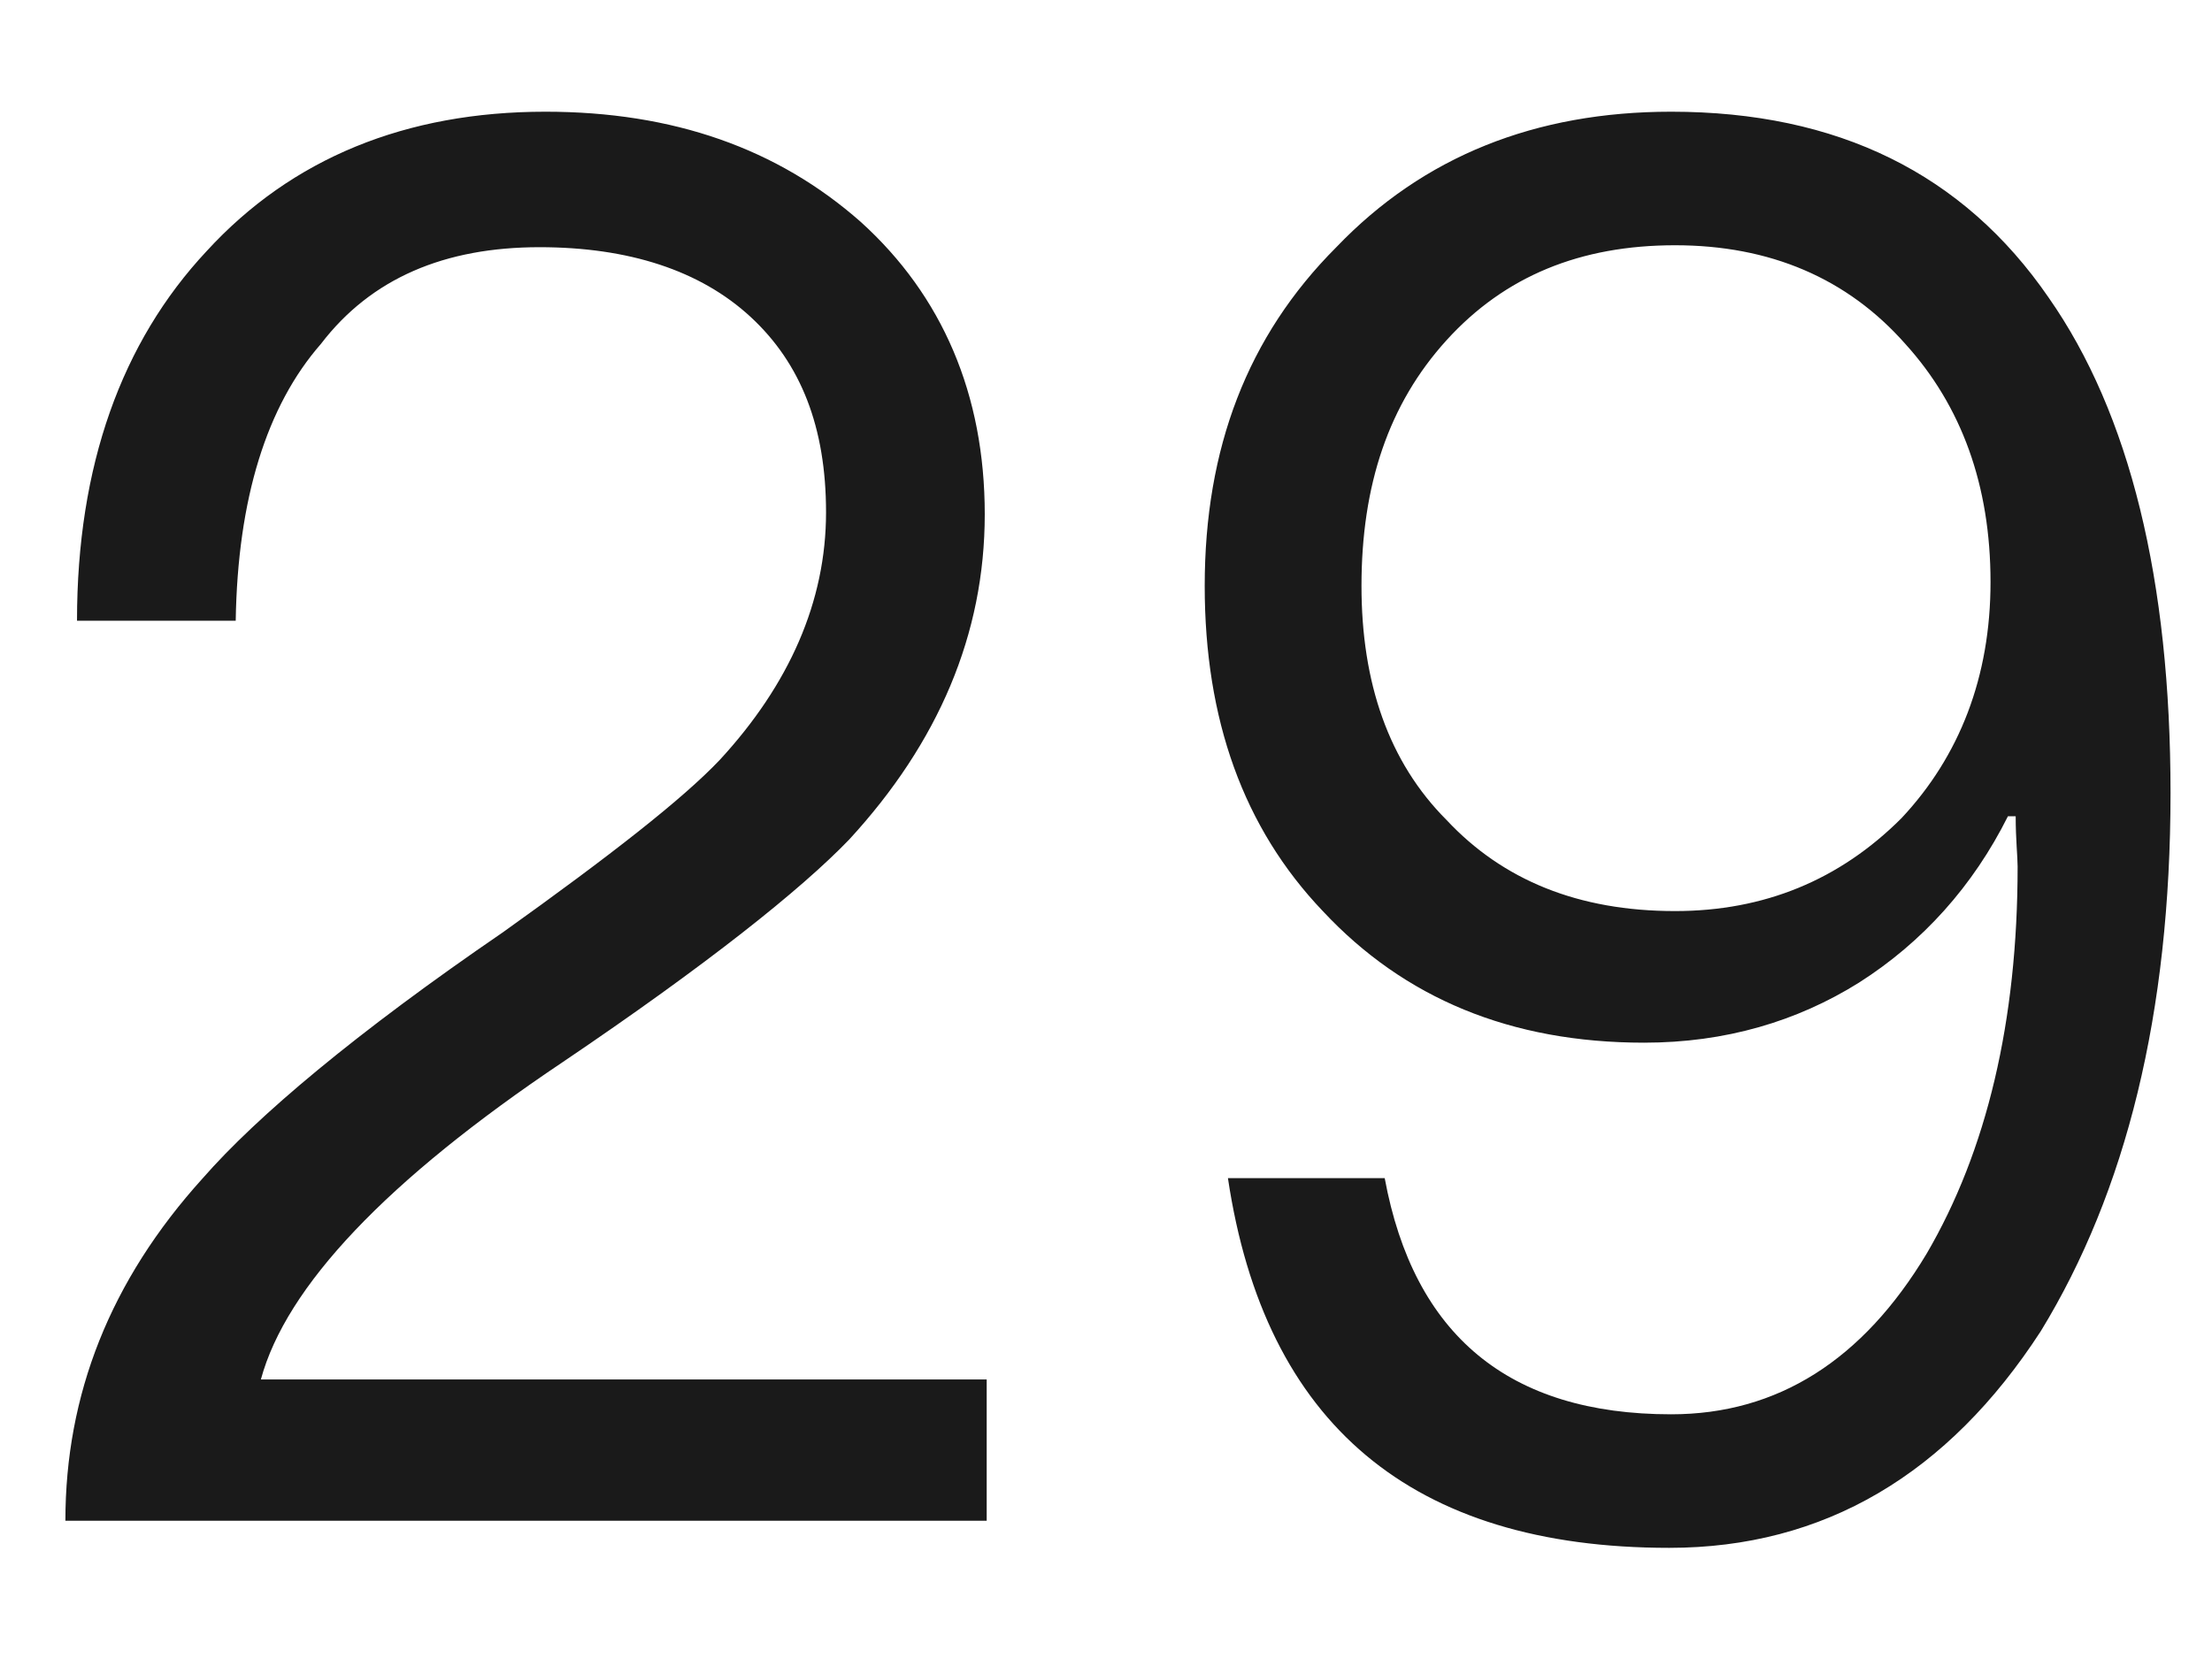
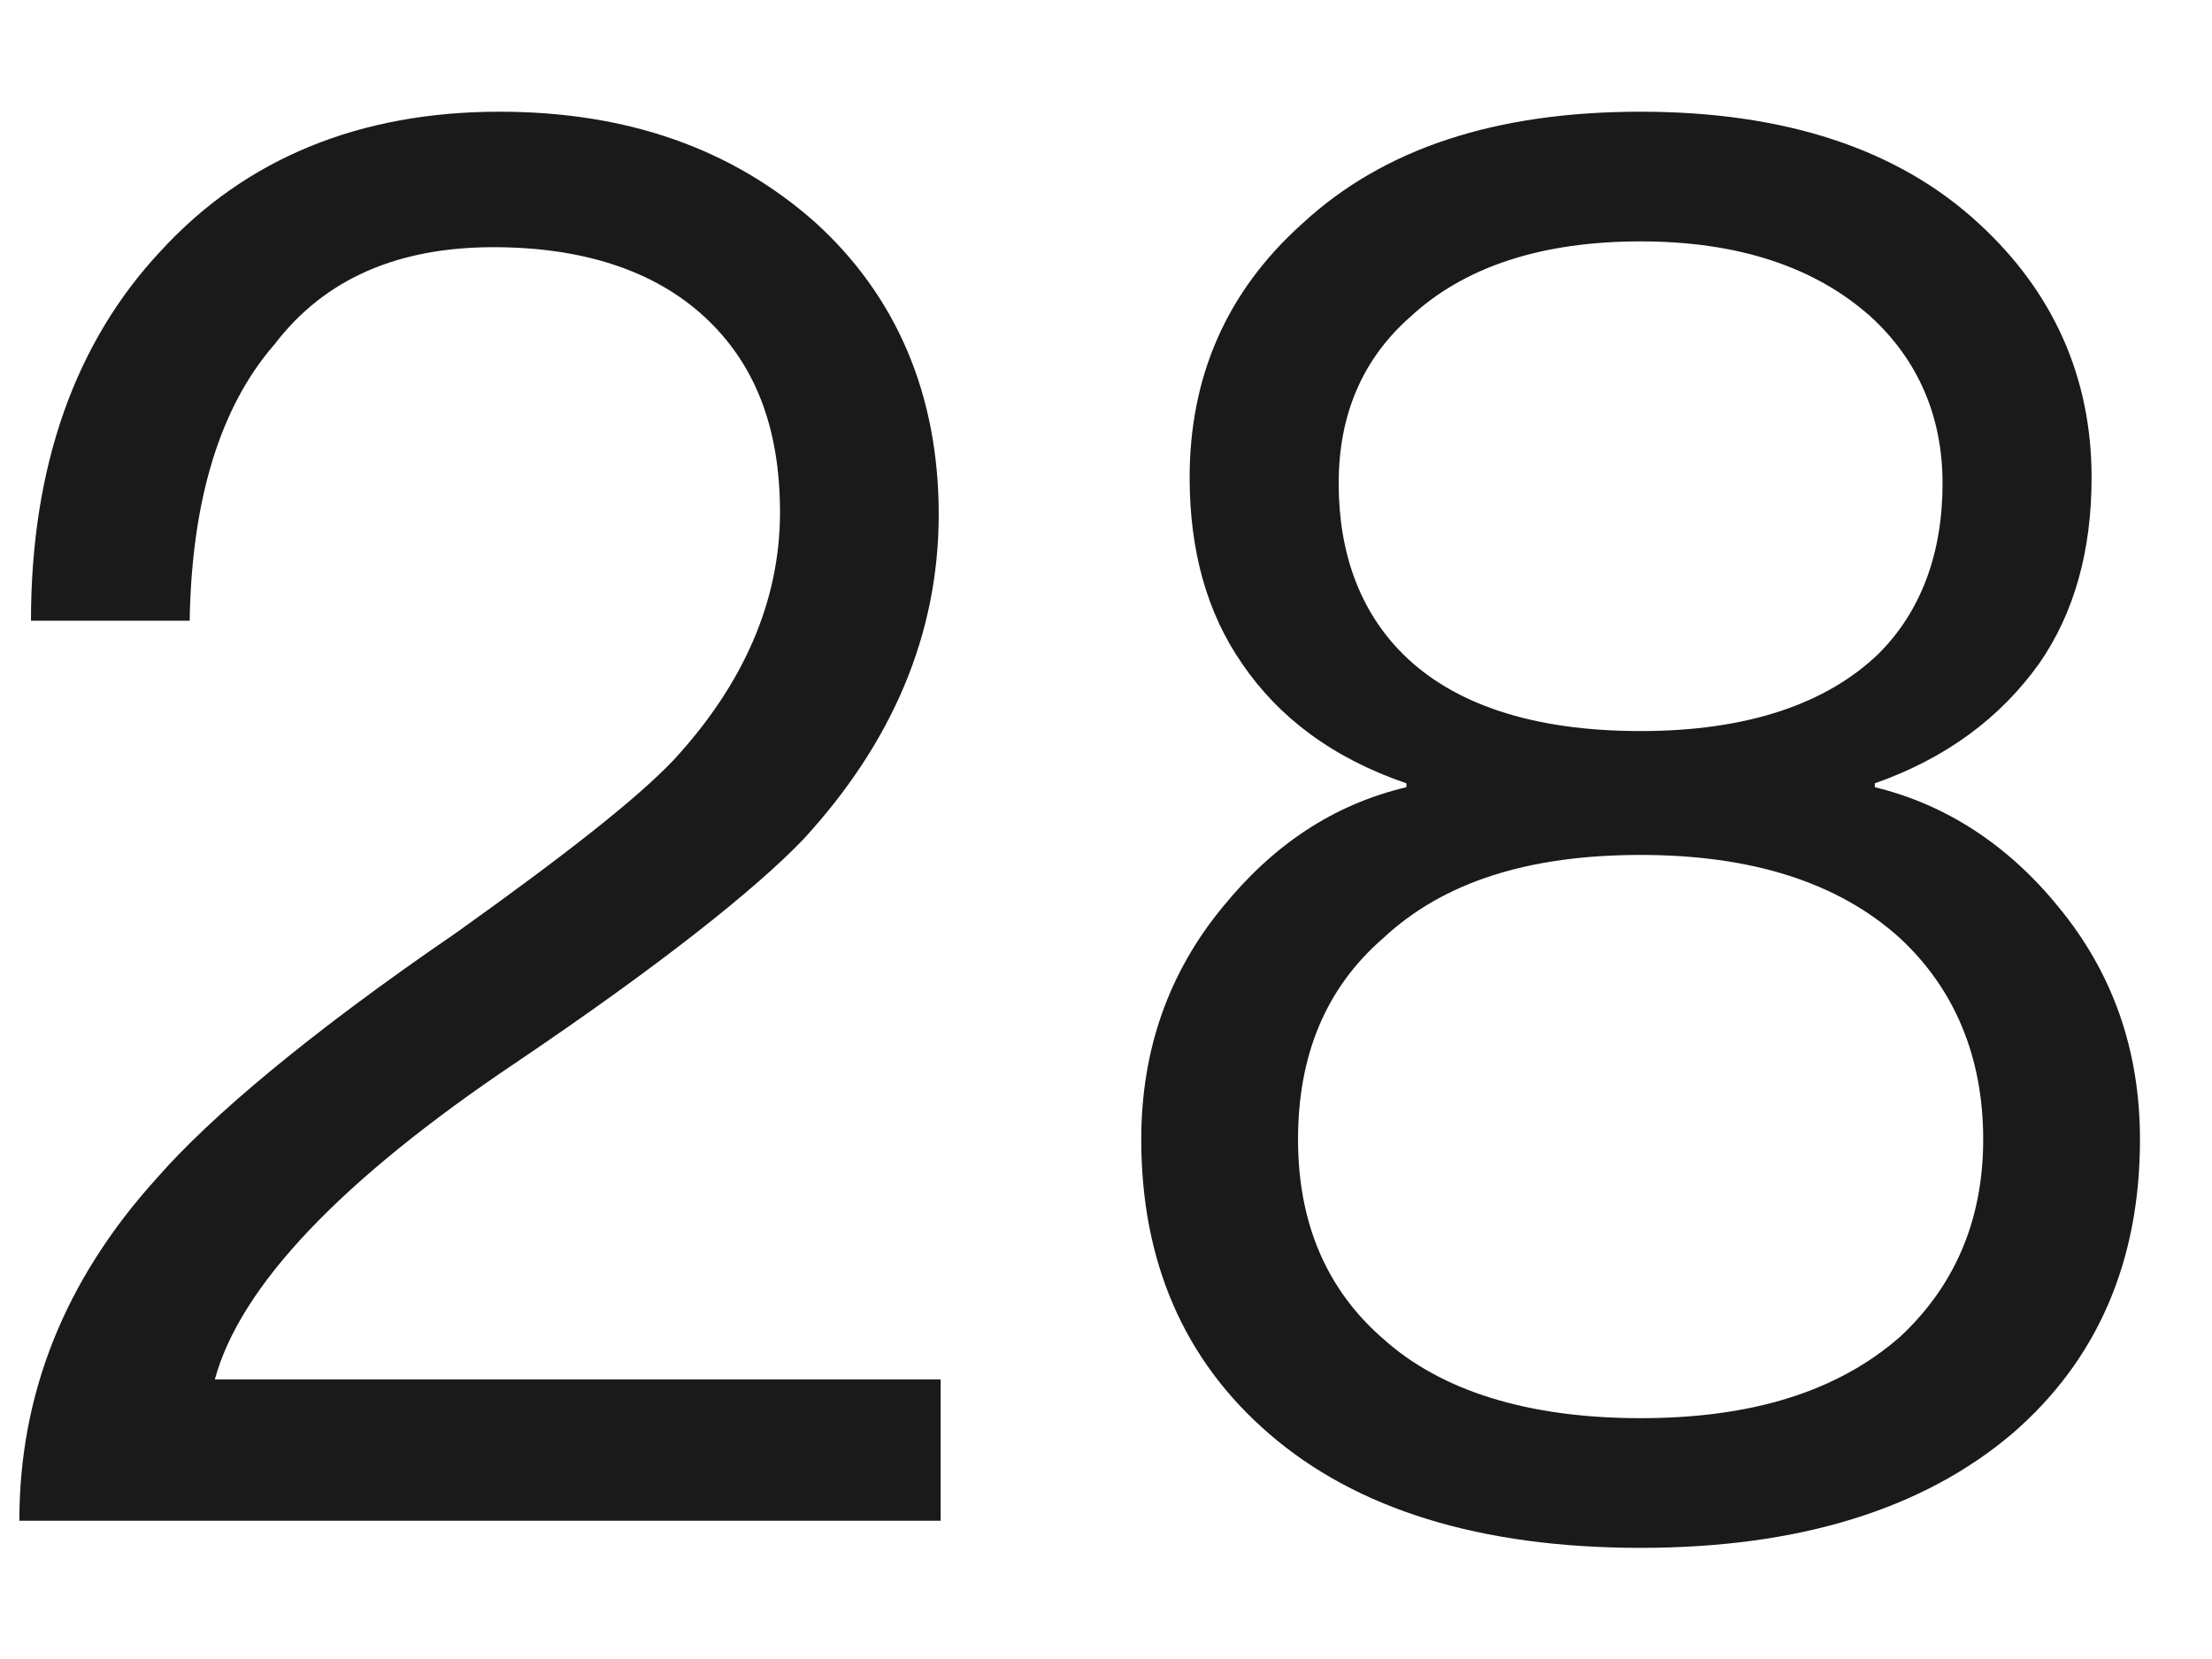
<svg xmlns="http://www.w3.org/2000/svg" version="1.1" width="16px" height="12px">
-   <g transform="matrix(1 0 0 1 -244 -216 )">
-     <path d="M 6.227 1.606  C 5.625 1.074  4.869 0.808  3.945 0.808  C 2.937 0.808  2.111 1.144  1.495 1.816  C 0.879 2.474  0.557 3.37  0.557 4.49  L 1.705 4.49  C 1.719 3.608  1.929 2.936  2.321 2.488  C 2.685 2.012  3.217 1.788  3.903 1.788  C 4.547 1.788  5.065 1.956  5.429 2.292  C 5.793 2.628  5.975 3.09  5.975 3.706  C 5.975 4.35  5.709 4.952  5.205 5.498  C 4.939 5.778  4.421 6.184  3.637 6.744  C 2.573 7.472  1.859 8.074  1.467 8.522  C 0.795 9.264  0.473 10.09  0.473 11  L 7.137 11  L 7.137 9.978  L 1.887 9.978  C 2.069 9.306  2.797 8.536  4.071 7.682  C 5.107 6.982  5.793 6.436  6.143 6.072  C 6.787 5.372  7.123 4.588  7.123 3.72  C 7.123 2.852  6.815 2.138  6.227 1.606  Z M 14.818 2.152  C 14.202 1.256  13.292 0.808  12.088 0.808  C 11.108 0.808  10.296 1.13  9.666 1.788  C 9.022 2.432  8.714 3.244  8.714 4.238  C 8.714 5.204  8.994 5.988  9.568 6.59  C 10.156 7.22  10.926 7.542  11.892 7.542  C 12.48 7.542  12.998 7.388  13.446 7.108  C 13.908 6.814  14.272 6.408  14.524 5.904  L 14.58 5.904  C 14.58 6.072  14.594 6.198  14.594 6.268  C 14.594 7.388  14.37 8.326  13.936 9.068  C 13.474 9.838  12.858 10.23  12.088 10.23  C 10.912 10.23  10.226 9.656  10.016 8.522  L 8.882 8.522  C 9.148 10.3  10.212 11.196  12.074 11.196  C 13.194 11.196  14.09 10.664  14.762 9.628  C 15.378 8.62  15.7 7.332  15.7 5.736  C 15.7 4.196  15.406 2.992  14.818 2.152  Z M 10.464 2.46  C 10.884 1.998  11.43 1.774  12.116 1.774  C 12.802 1.774  13.362 2.012  13.782 2.488  C 14.188 2.936  14.398 3.51  14.398 4.21  C 14.398 4.896  14.174 5.47  13.754 5.918  C 13.306 6.366  12.76 6.59  12.116 6.59  C 11.416 6.59  10.87 6.366  10.464 5.932  C 10.044 5.512  9.848 4.938  9.848 4.238  C 9.848 3.51  10.044 2.922  10.464 2.46  Z " fill-rule="nonzero" fill="#000000" stroke="none" fill-opacity="0.898" transform="matrix(1 0 0 1 244 216 )" />
+   <g transform="matrix(1 0 0 1 -207 -216 )">
+     <path d="M 5.894 1.606  C 5.292 1.074  4.536 0.808  3.612 0.808  C 2.604 0.808  1.778 1.144  1.162 1.816  C 0.546 2.474  0.224 3.37  0.224 4.49  L 1.372 4.49  C 1.386 3.608  1.596 2.936  1.988 2.488  C 2.352 2.012  2.884 1.788  3.57 1.788  C 4.214 1.788  4.732 1.956  5.096 2.292  C 5.46 2.628  5.642 3.09  5.642 3.706  C 5.642 4.35  5.376 4.952  4.872 5.498  C 4.606 5.778  4.088 6.184  3.304 6.744  C 2.24 7.472  1.526 8.074  1.134 8.522  C 0.462 9.264  0.14 10.09  0.14 11  L 6.804 11  L 6.804 9.978  L 1.554 9.978  C 1.736 9.306  2.464 8.536  3.738 7.682  C 4.774 6.982  5.46 6.436  5.81 6.072  C 6.454 5.372  6.79 4.588  6.79 3.72  C 6.79 2.852  6.482 2.138  5.894 1.606  Z M 14.317 1.62  C 13.729 1.074  12.903 0.808  11.867 0.808  C 10.817 0.808  10.005 1.074  9.417 1.62  C 8.871 2.11  8.605 2.726  8.605 3.454  C 8.605 3.986  8.731 4.434  8.983 4.798  C 9.249 5.19  9.641 5.484  10.173 5.666  L 10.173 5.694  C 9.641 5.82  9.207 6.114  8.843 6.562  C 8.451 7.038  8.255 7.598  8.255 8.242  C 8.255 9.124  8.563 9.838  9.179 10.37  C 9.809 10.916  10.705 11.196  11.867 11.196  C 13.015 11.196  13.911 10.916  14.555 10.37  C 15.171 9.838  15.479 9.124  15.479 8.242  C 15.479 7.598  15.283 7.038  14.891 6.562  C 14.527 6.114  14.079 5.82  13.561 5.694  L 13.561 5.666  C 14.079 5.484  14.471 5.19  14.751 4.798  C 15.003 4.434  15.129 3.986  15.129 3.454  C 15.129 2.726  14.849 2.11  14.317 1.62  Z M 10.201 2.292  C 10.593 1.928  11.153 1.746  11.867 1.746  C 12.567 1.746  13.127 1.928  13.533 2.292  C 13.869 2.6  14.051 3.006  14.051 3.496  C 14.051 4  13.897 4.42  13.589 4.728  C 13.211 5.092  12.637 5.288  11.867 5.288  C 11.083 5.288  10.509 5.092  10.145 4.728  C 9.837 4.42  9.683 4  9.683 3.496  C 9.683 3.006  9.851 2.6  10.201 2.292  Z M 10.005 6.786  C 10.439 6.38  11.055 6.184  11.867 6.184  C 12.665 6.184  13.295 6.38  13.743 6.786  C 14.135 7.15  14.345 7.64  14.345 8.242  C 14.345 8.83  14.135 9.306  13.743 9.67  C 13.295 10.062  12.679 10.258  11.867 10.258  C 11.055 10.258  10.425 10.062  10.005 9.684  C 9.585 9.32  9.389 8.83  9.389 8.242  C 9.389 7.64  9.585 7.15  10.005 6.786  Z " fill-rule="nonzero" fill="#000000" stroke="none" fill-opacity="0.898" transform="matrix(1 0 0 1 207 216 )" />
  </g>
</svg>
